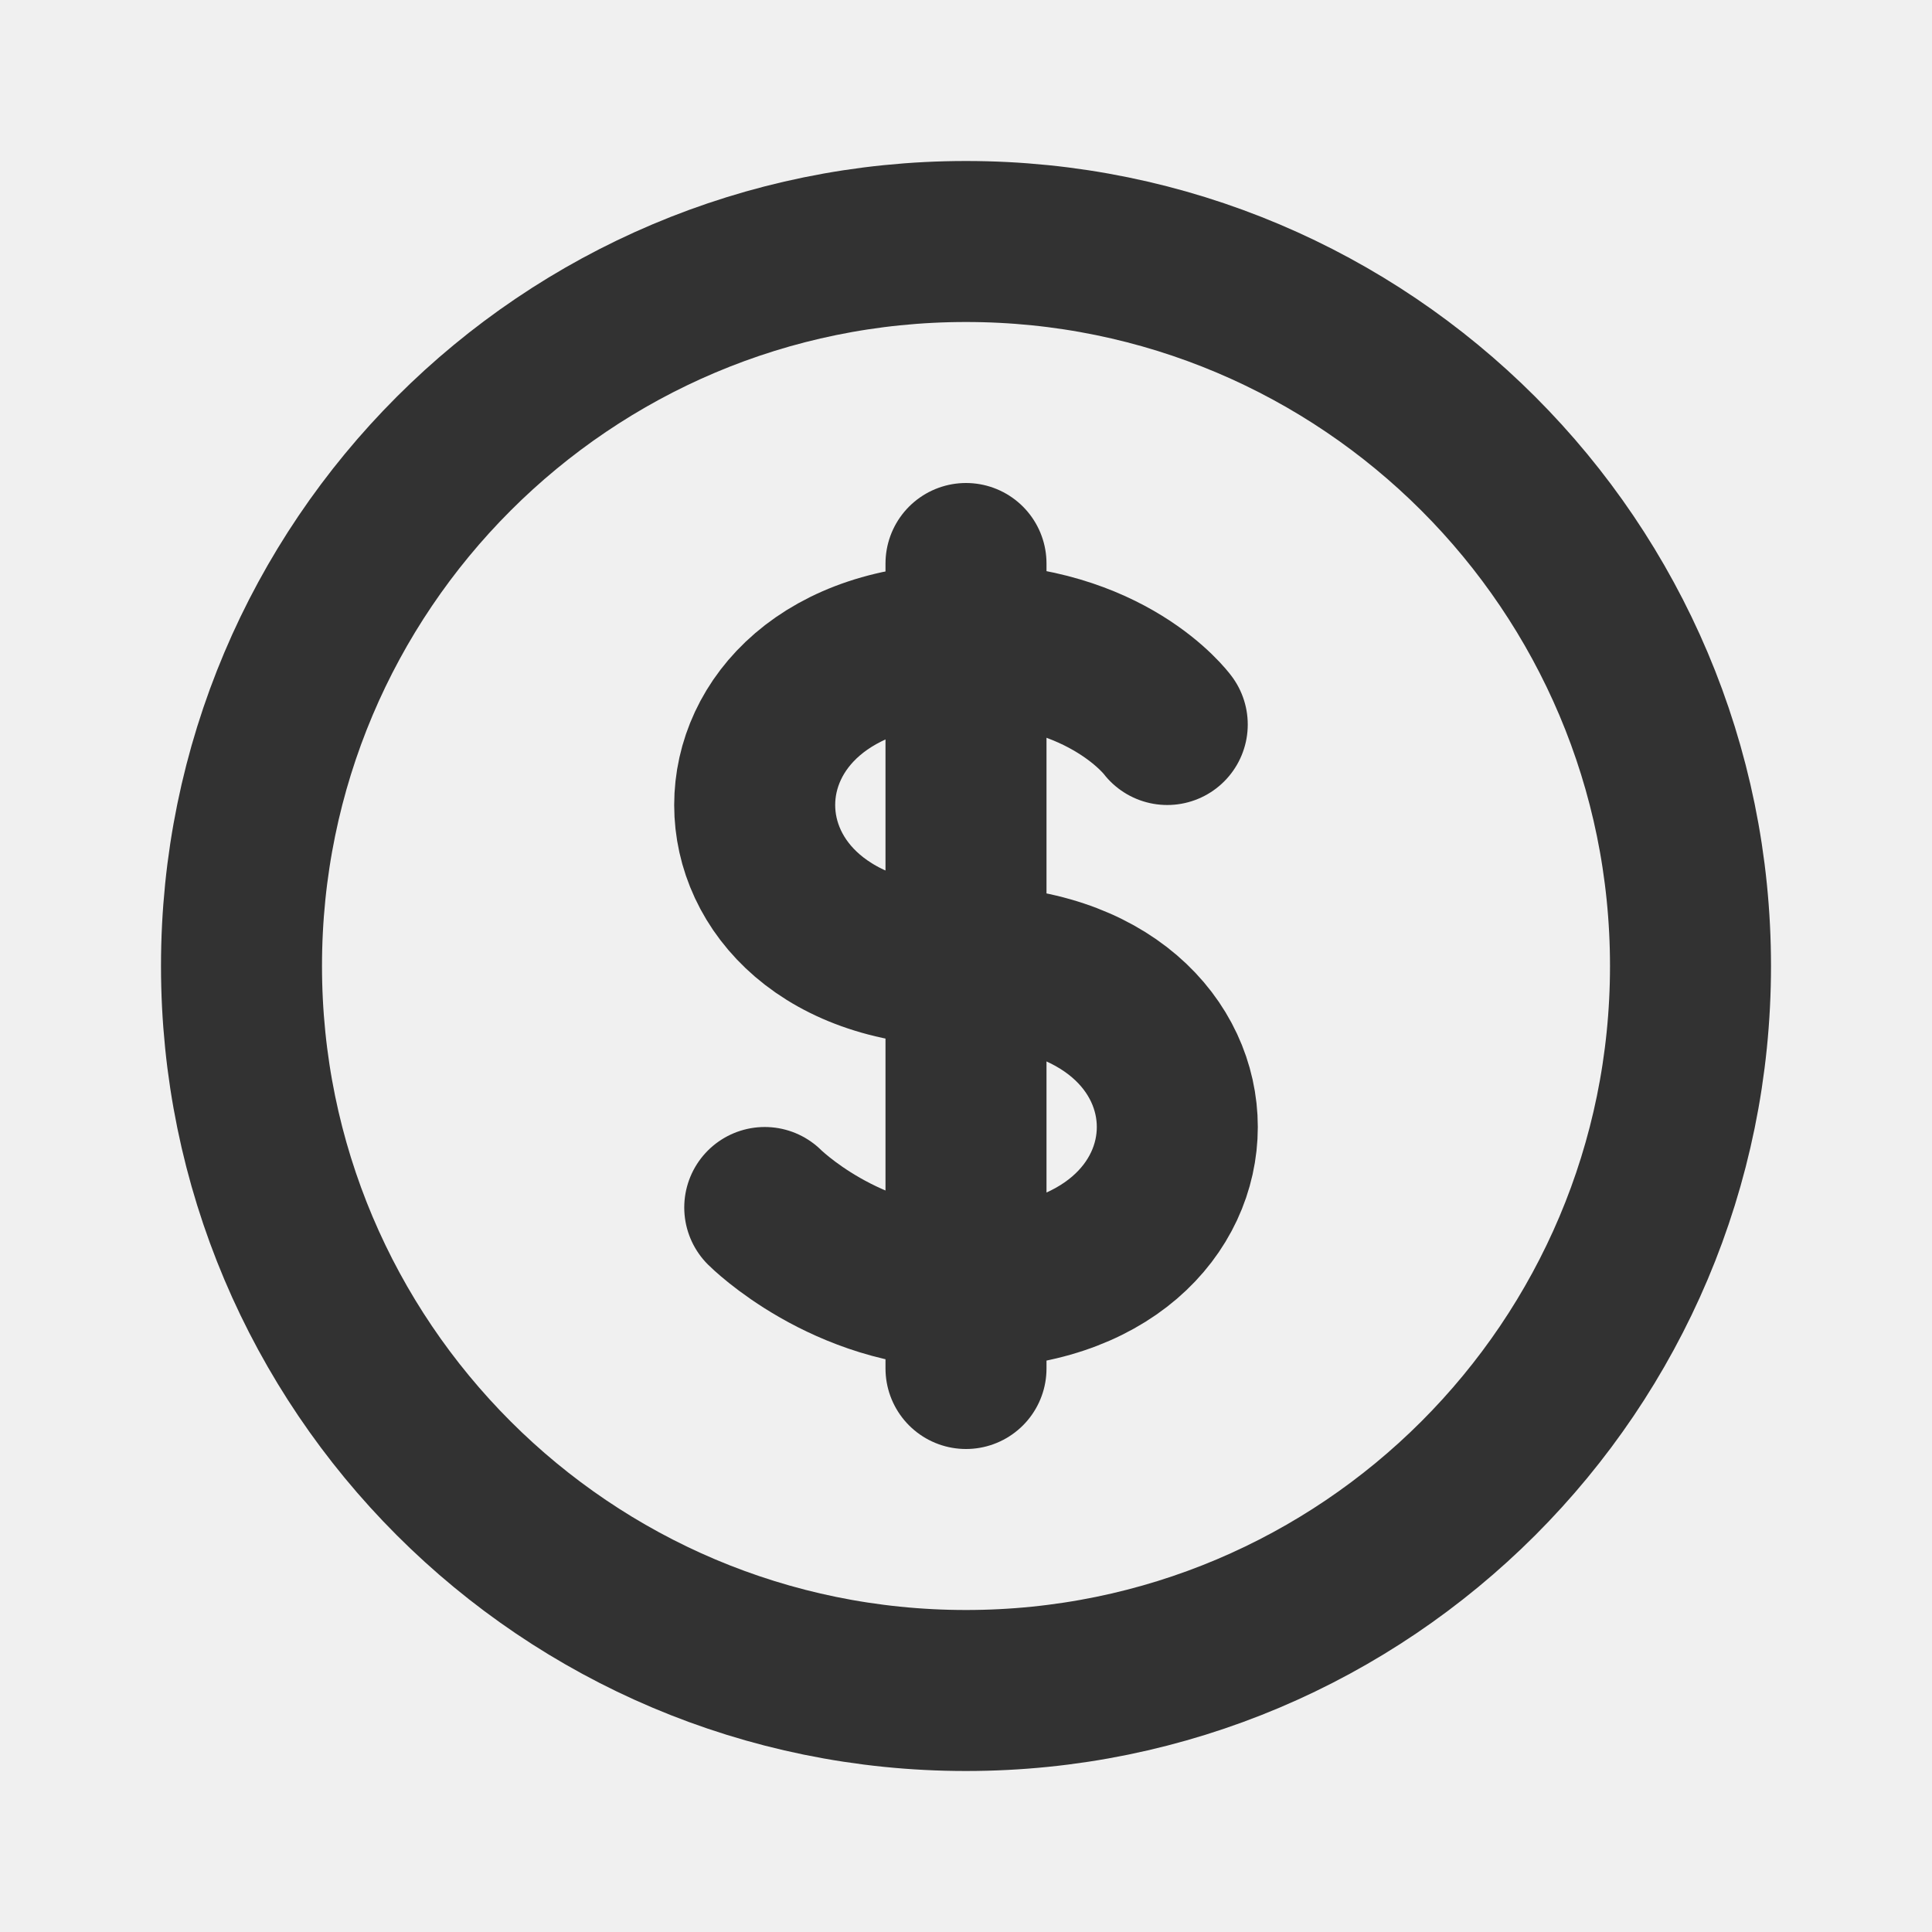
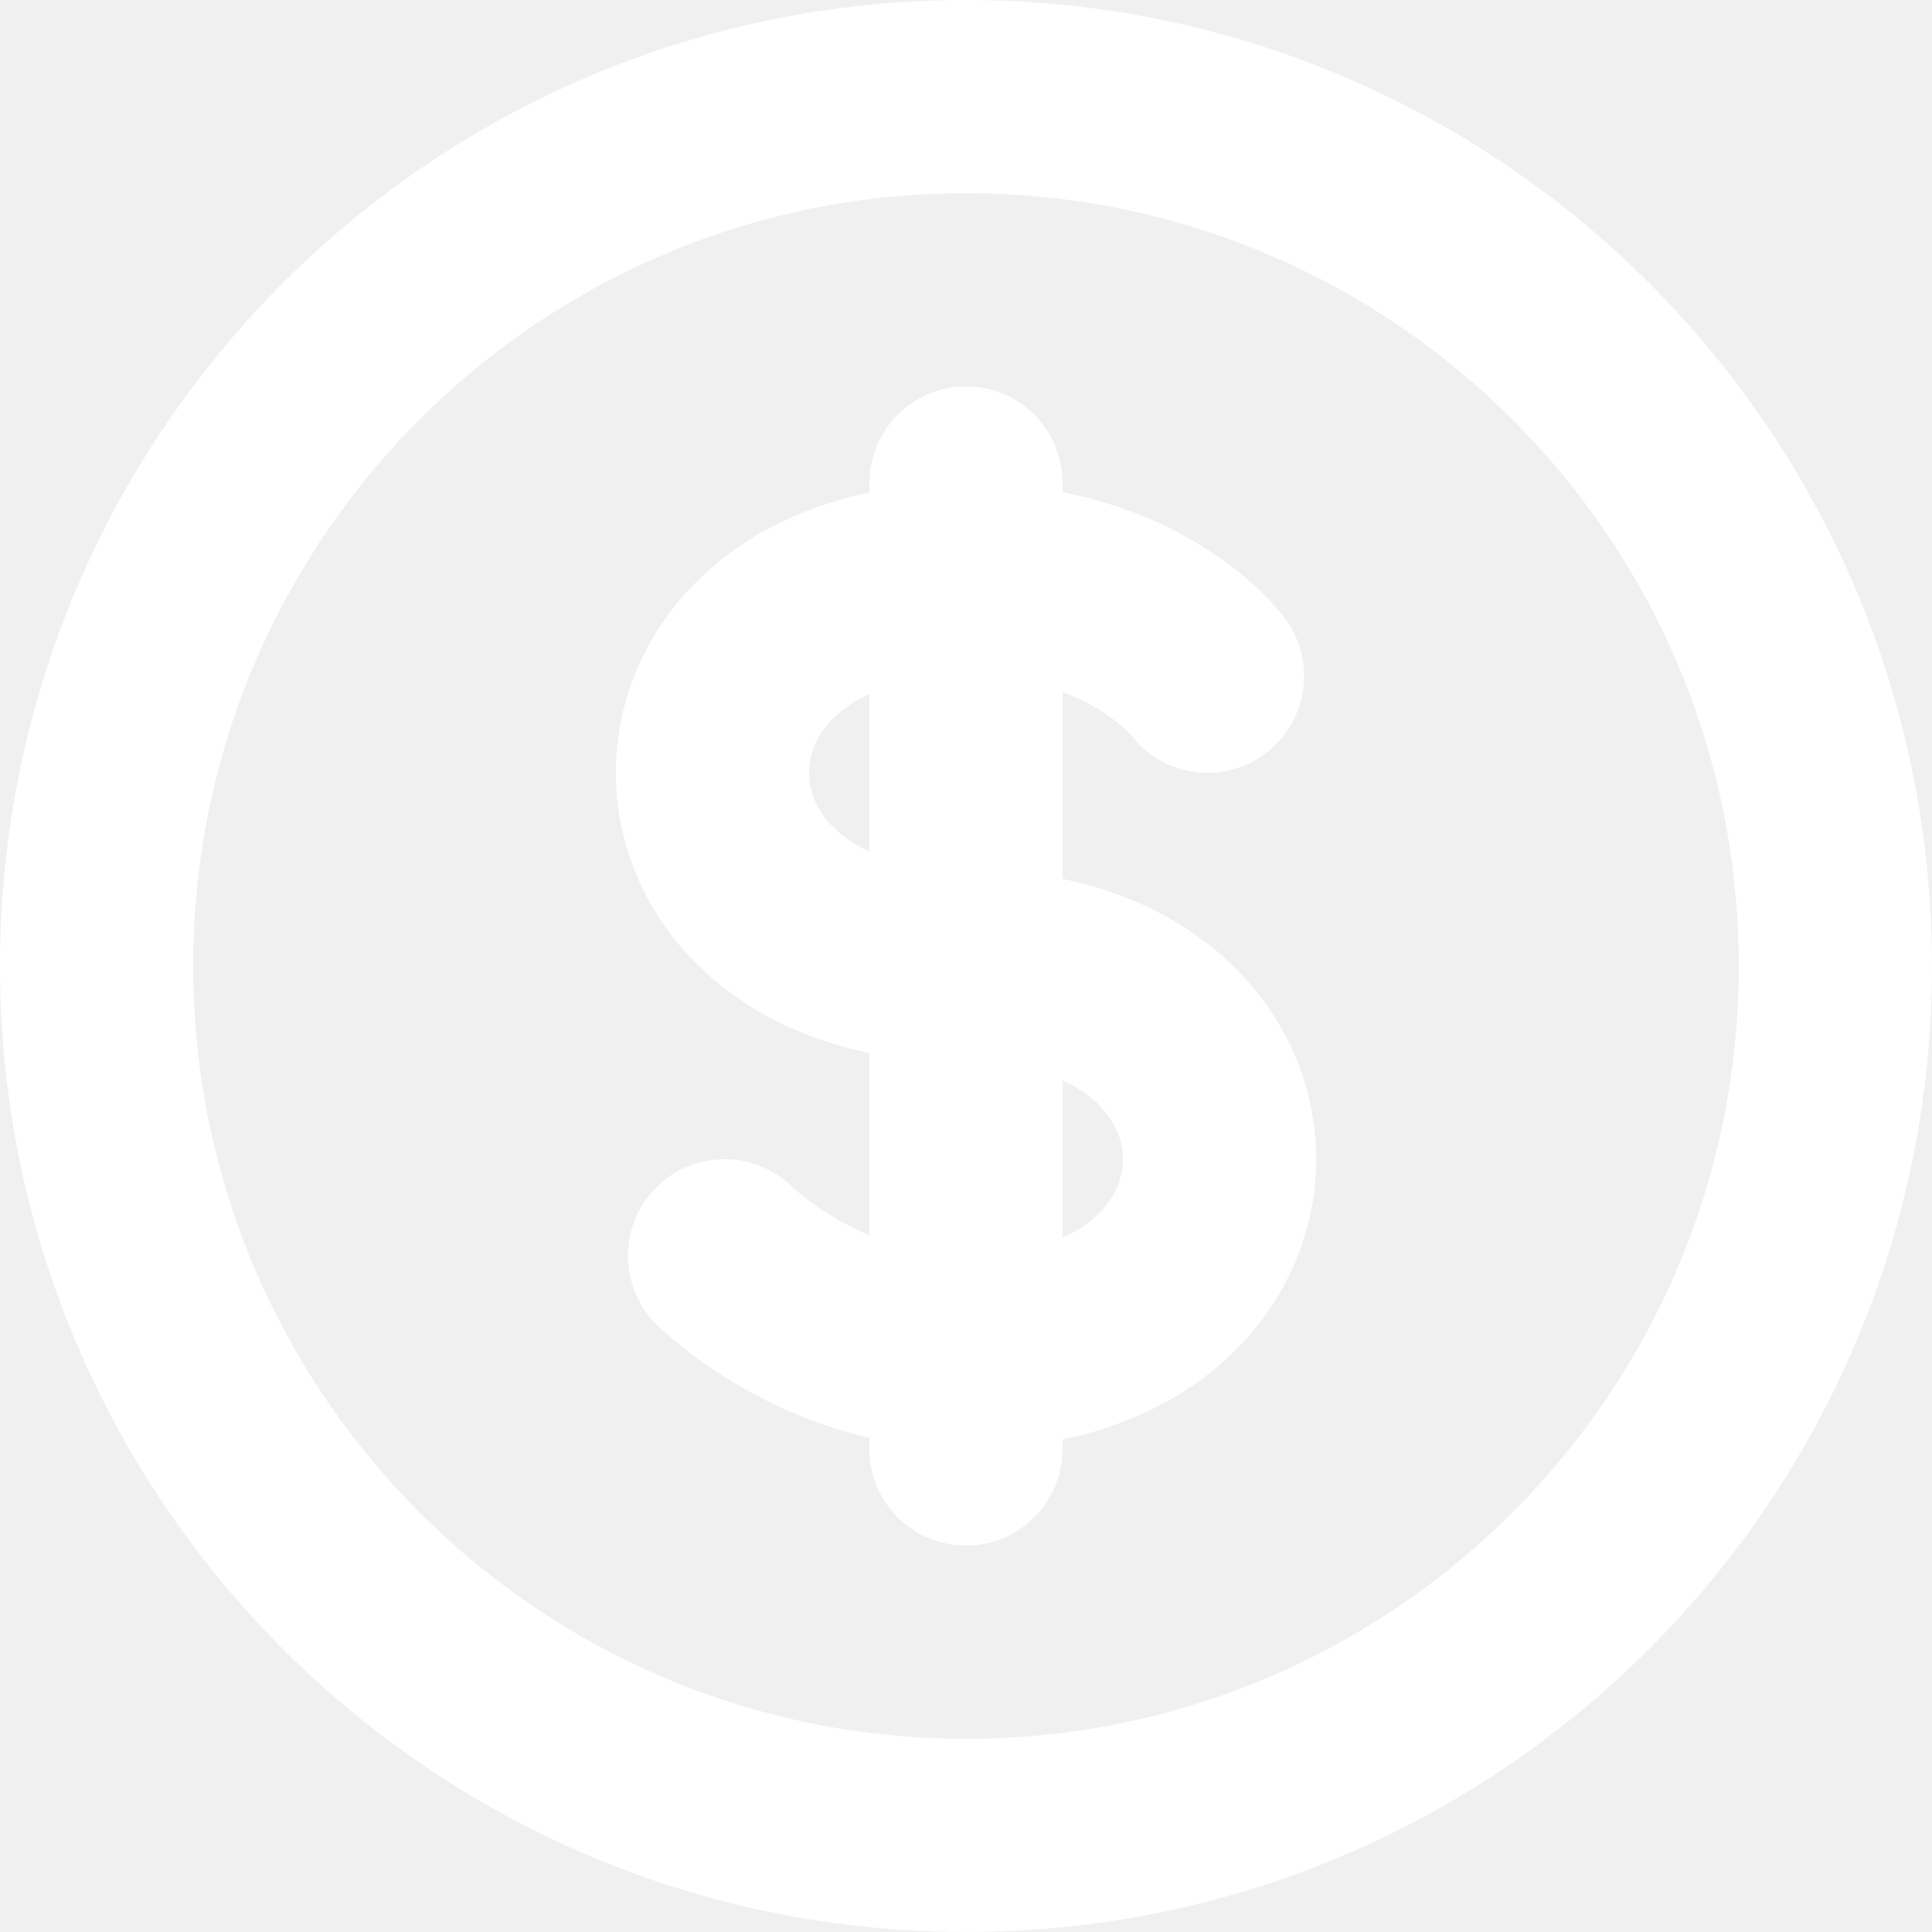
- <svg xmlns="http://www.w3.org/2000/svg" width="800px" height="800px" viewBox="0 0 24 24" fill="none">
-   <path d="M14.5 9C14.5 9 13.761 8 12 8C8.5 8 8.5 12 12 12C15.5 12 15.5 16 12 16C10.5 16 9.5 15 9.5 15" stroke="#323232" stroke-width="2" stroke-linecap="round" stroke-linejoin="round" />
-   <path d="M12 7V17" stroke="#323232" stroke-width="2" stroke-linecap="round" stroke-linejoin="round" />
-   <path d="M21 12C21 16.971 16.971 21 12 21C7.029 21 3 16.971 3 12C3 7.029 7.029 3 12 3C16.971 3 21 7.029 21 12Z" stroke="#323232" stroke-width="2" />
+ <svg xmlns="http://www.w3.org/2000/svg" id="Layer_2" viewBox="0 0 666.67 666.67">
+   <defs>
+     <style>
+       .cls-1 {
+         stroke-linecap: round;
+         stroke-linejoin: round;
+       }
+ 
+       .cls-1, .cls-2 {
+         fill: none;
+         stroke: #fff;
+         stroke-width: 66.67px;
+       }
+ 
+       .cls-2 {
+         stroke-miterlimit: 133.33;
+       }
+     </style>
+   </defs>
+   <g id="Layer_1-2" data-name="Layer_1">
+     <path class="cls-1" d="M416.67,233.33s-24.64-33.33-83.34-33.33c-116.66,0-116.66,133.33,0,133.33s116.67,133.33,0,133.33c-50,0-83.33-33.33-83.33-33.33" />
+     <path class="cls-1" d="M333.33,166.67v333.33" />
+     <path class="cls-2" d="M633.33,333.33c0,165.69-134.31,300-300,300S33.33,499.02,33.33,333.33,167.65,33.33,333.33,33.33s300,134.31,300,300Z" />
+   </g>
</svg>
